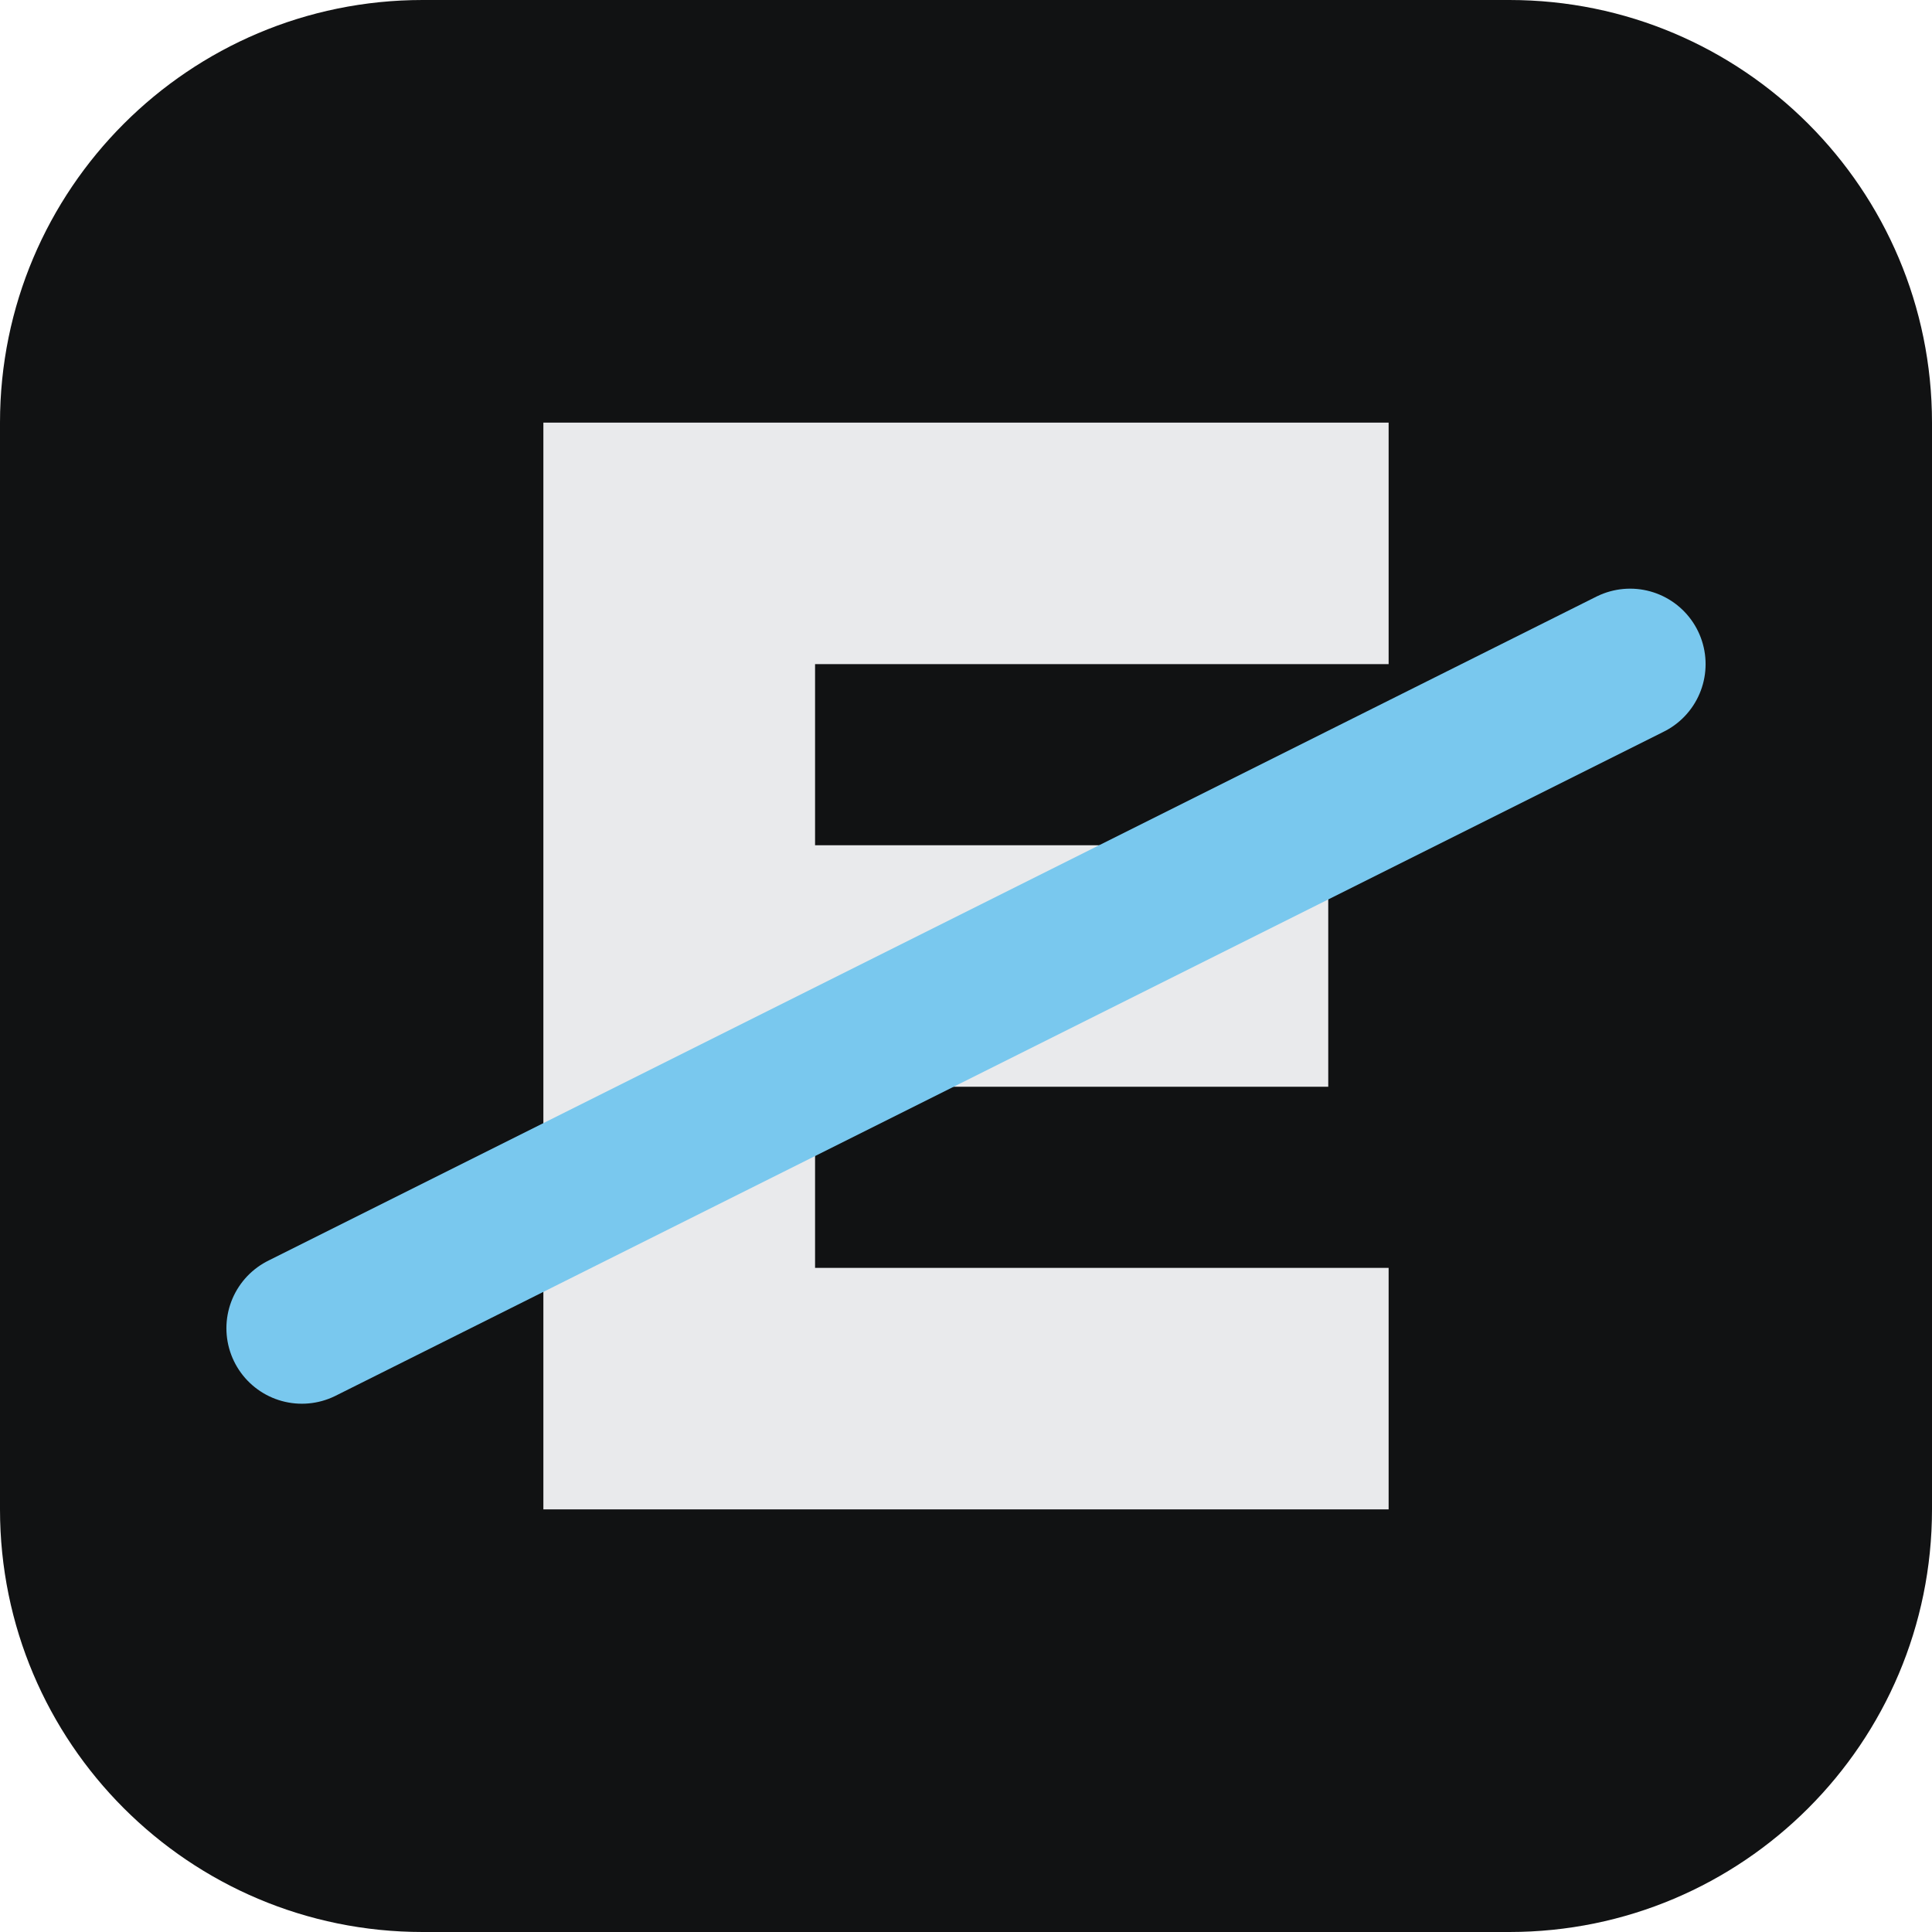
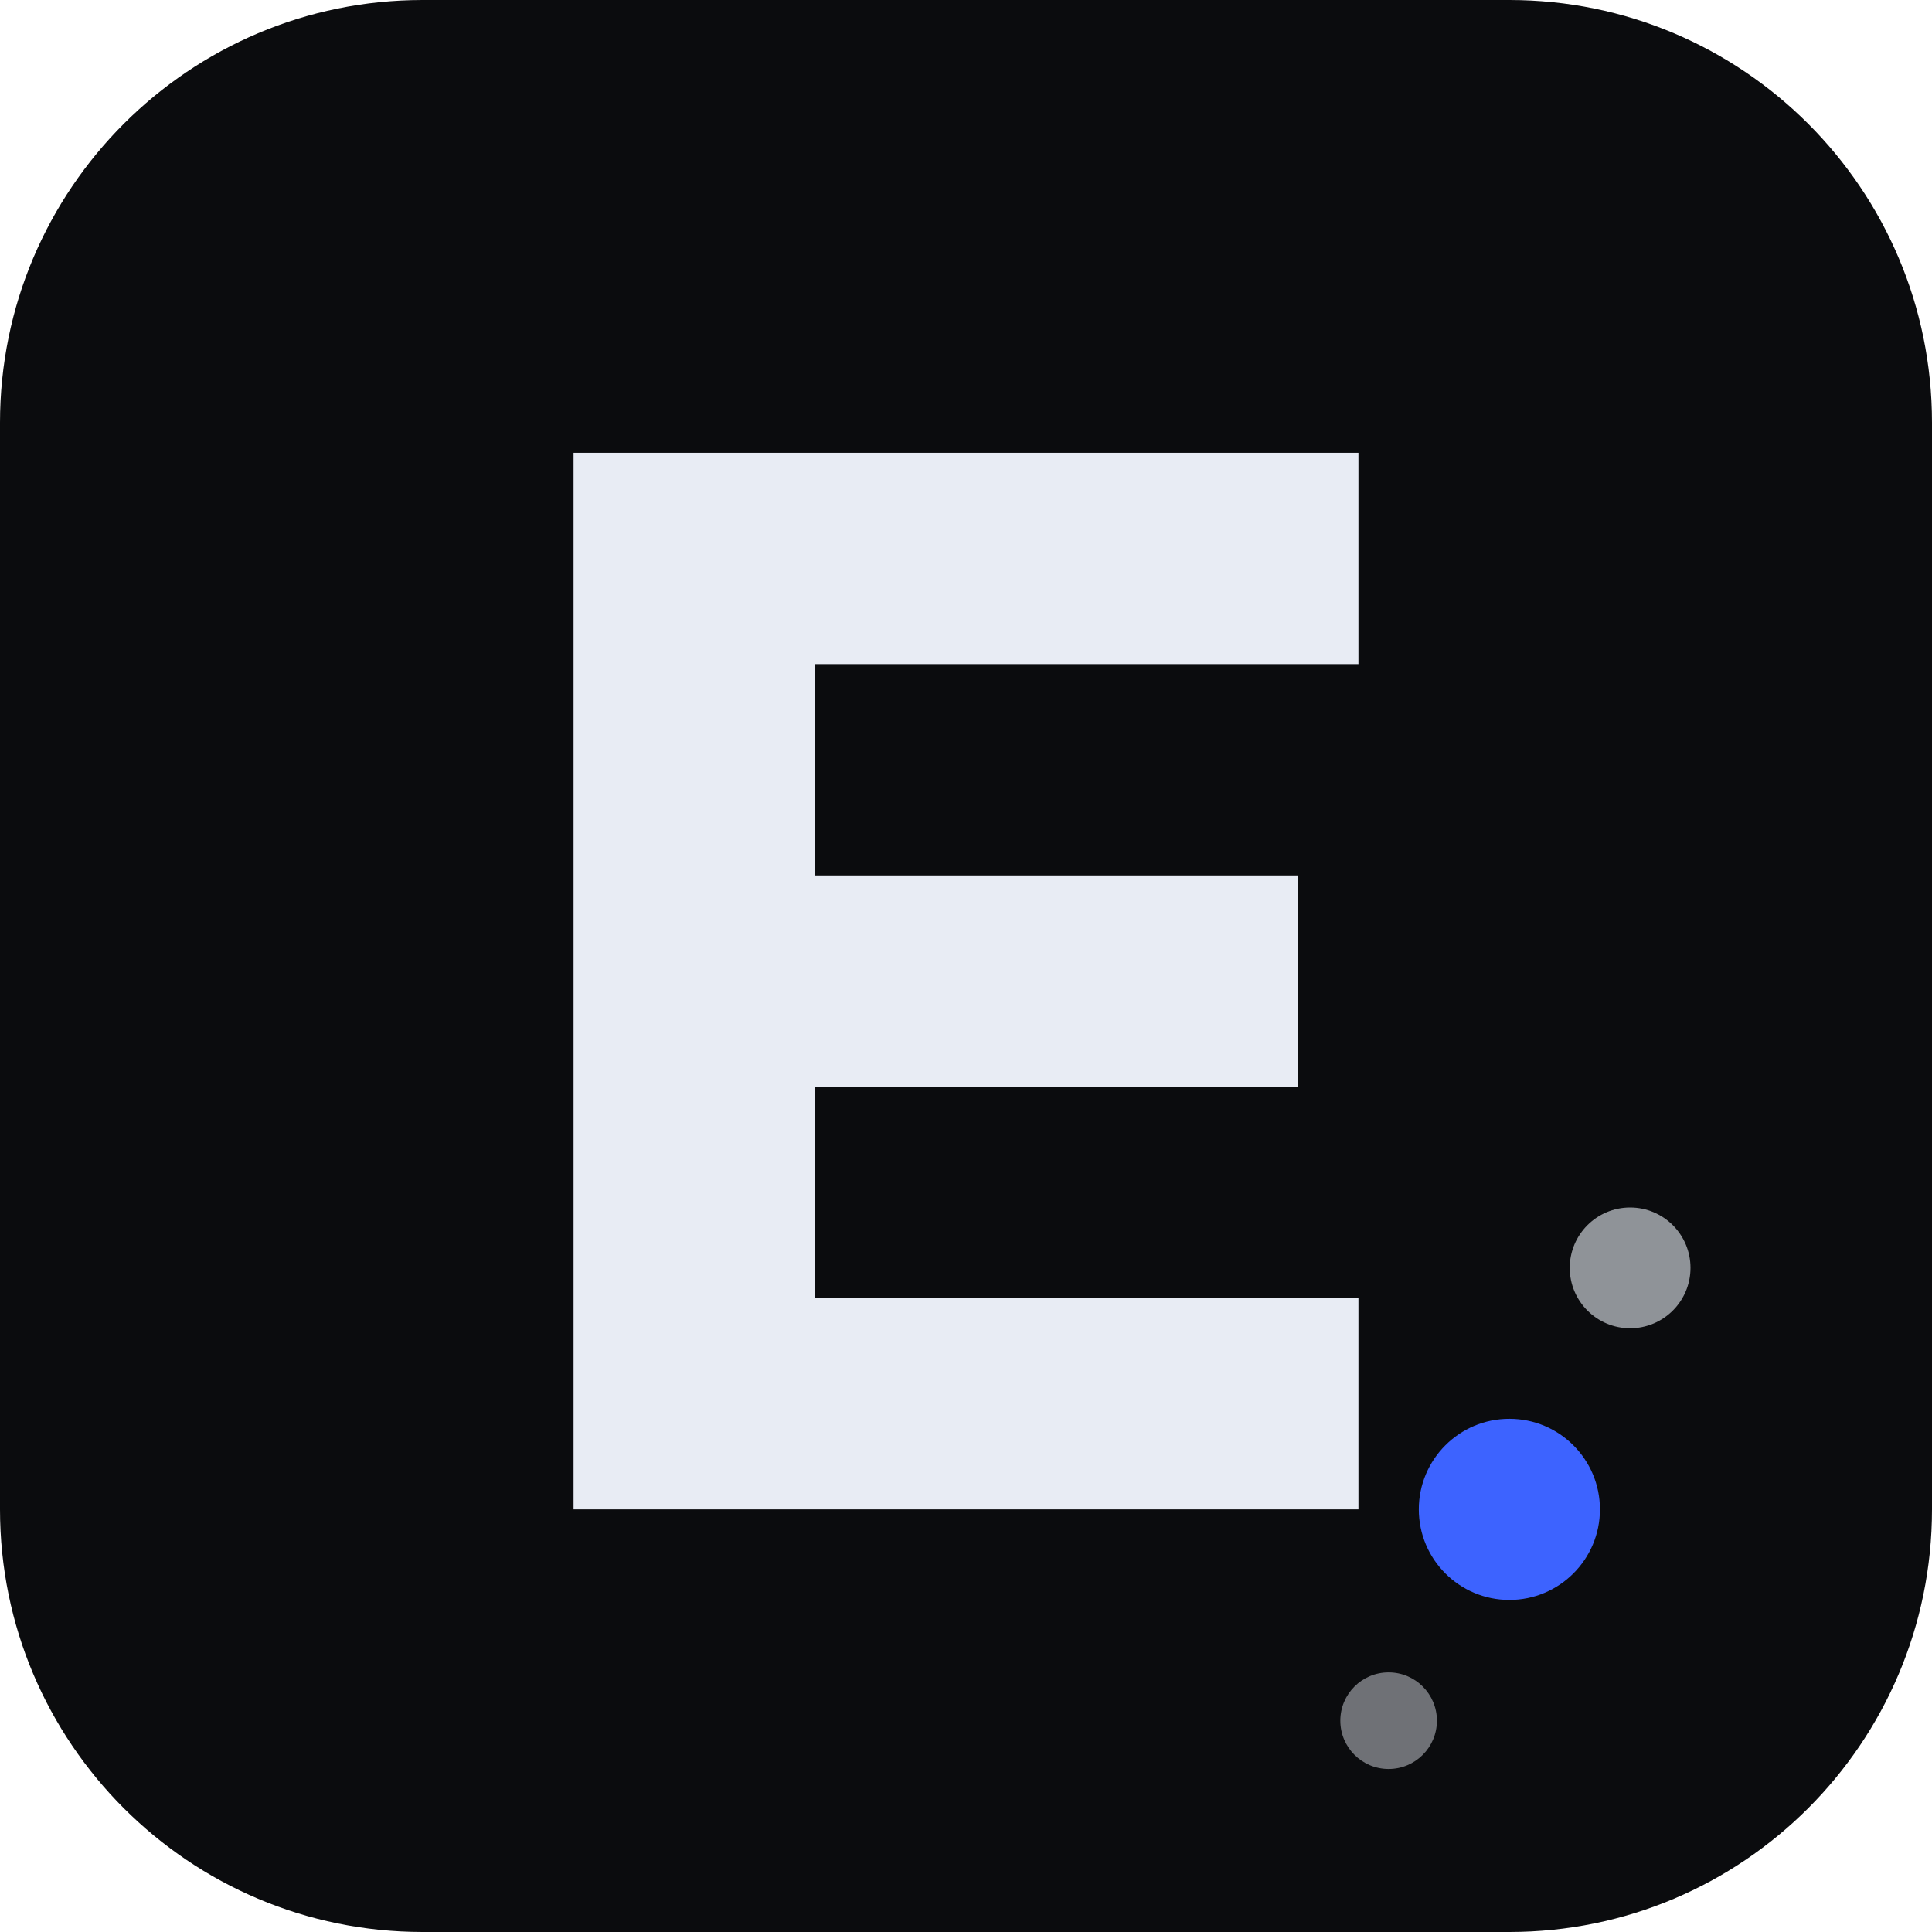
<svg xmlns="http://www.w3.org/2000/svg" viewBox="0 0 64 64">
-   <rect width="64" height="64" rx="14" fill="#111213" />
-   <path d="M18 14h28v8H27v6h17v8H27v6h19v8H18z" fill="#E9EAEC" />
-   <path d="M10 44 54 22" stroke="#79C8EE" stroke-width="5" stroke-linecap="round" />
+   <rect width="64" height="64" rx="14" fill="#0B0C0E" />
+   <path d="M19 15h26v7H27v7h16v7H27v7h18v7H19z" fill="#E8ECF4" />
+   <circle cx="50" cy="50" r="3" fill="#3D63FF" />
+   <circle cx="54" cy="42" r="2" fill="#E8ECF4" opacity=".6" />
+   <circle cx="46" cy="57" r="1.6" fill="#E8ECF4" opacity=".45" />
</svg>
